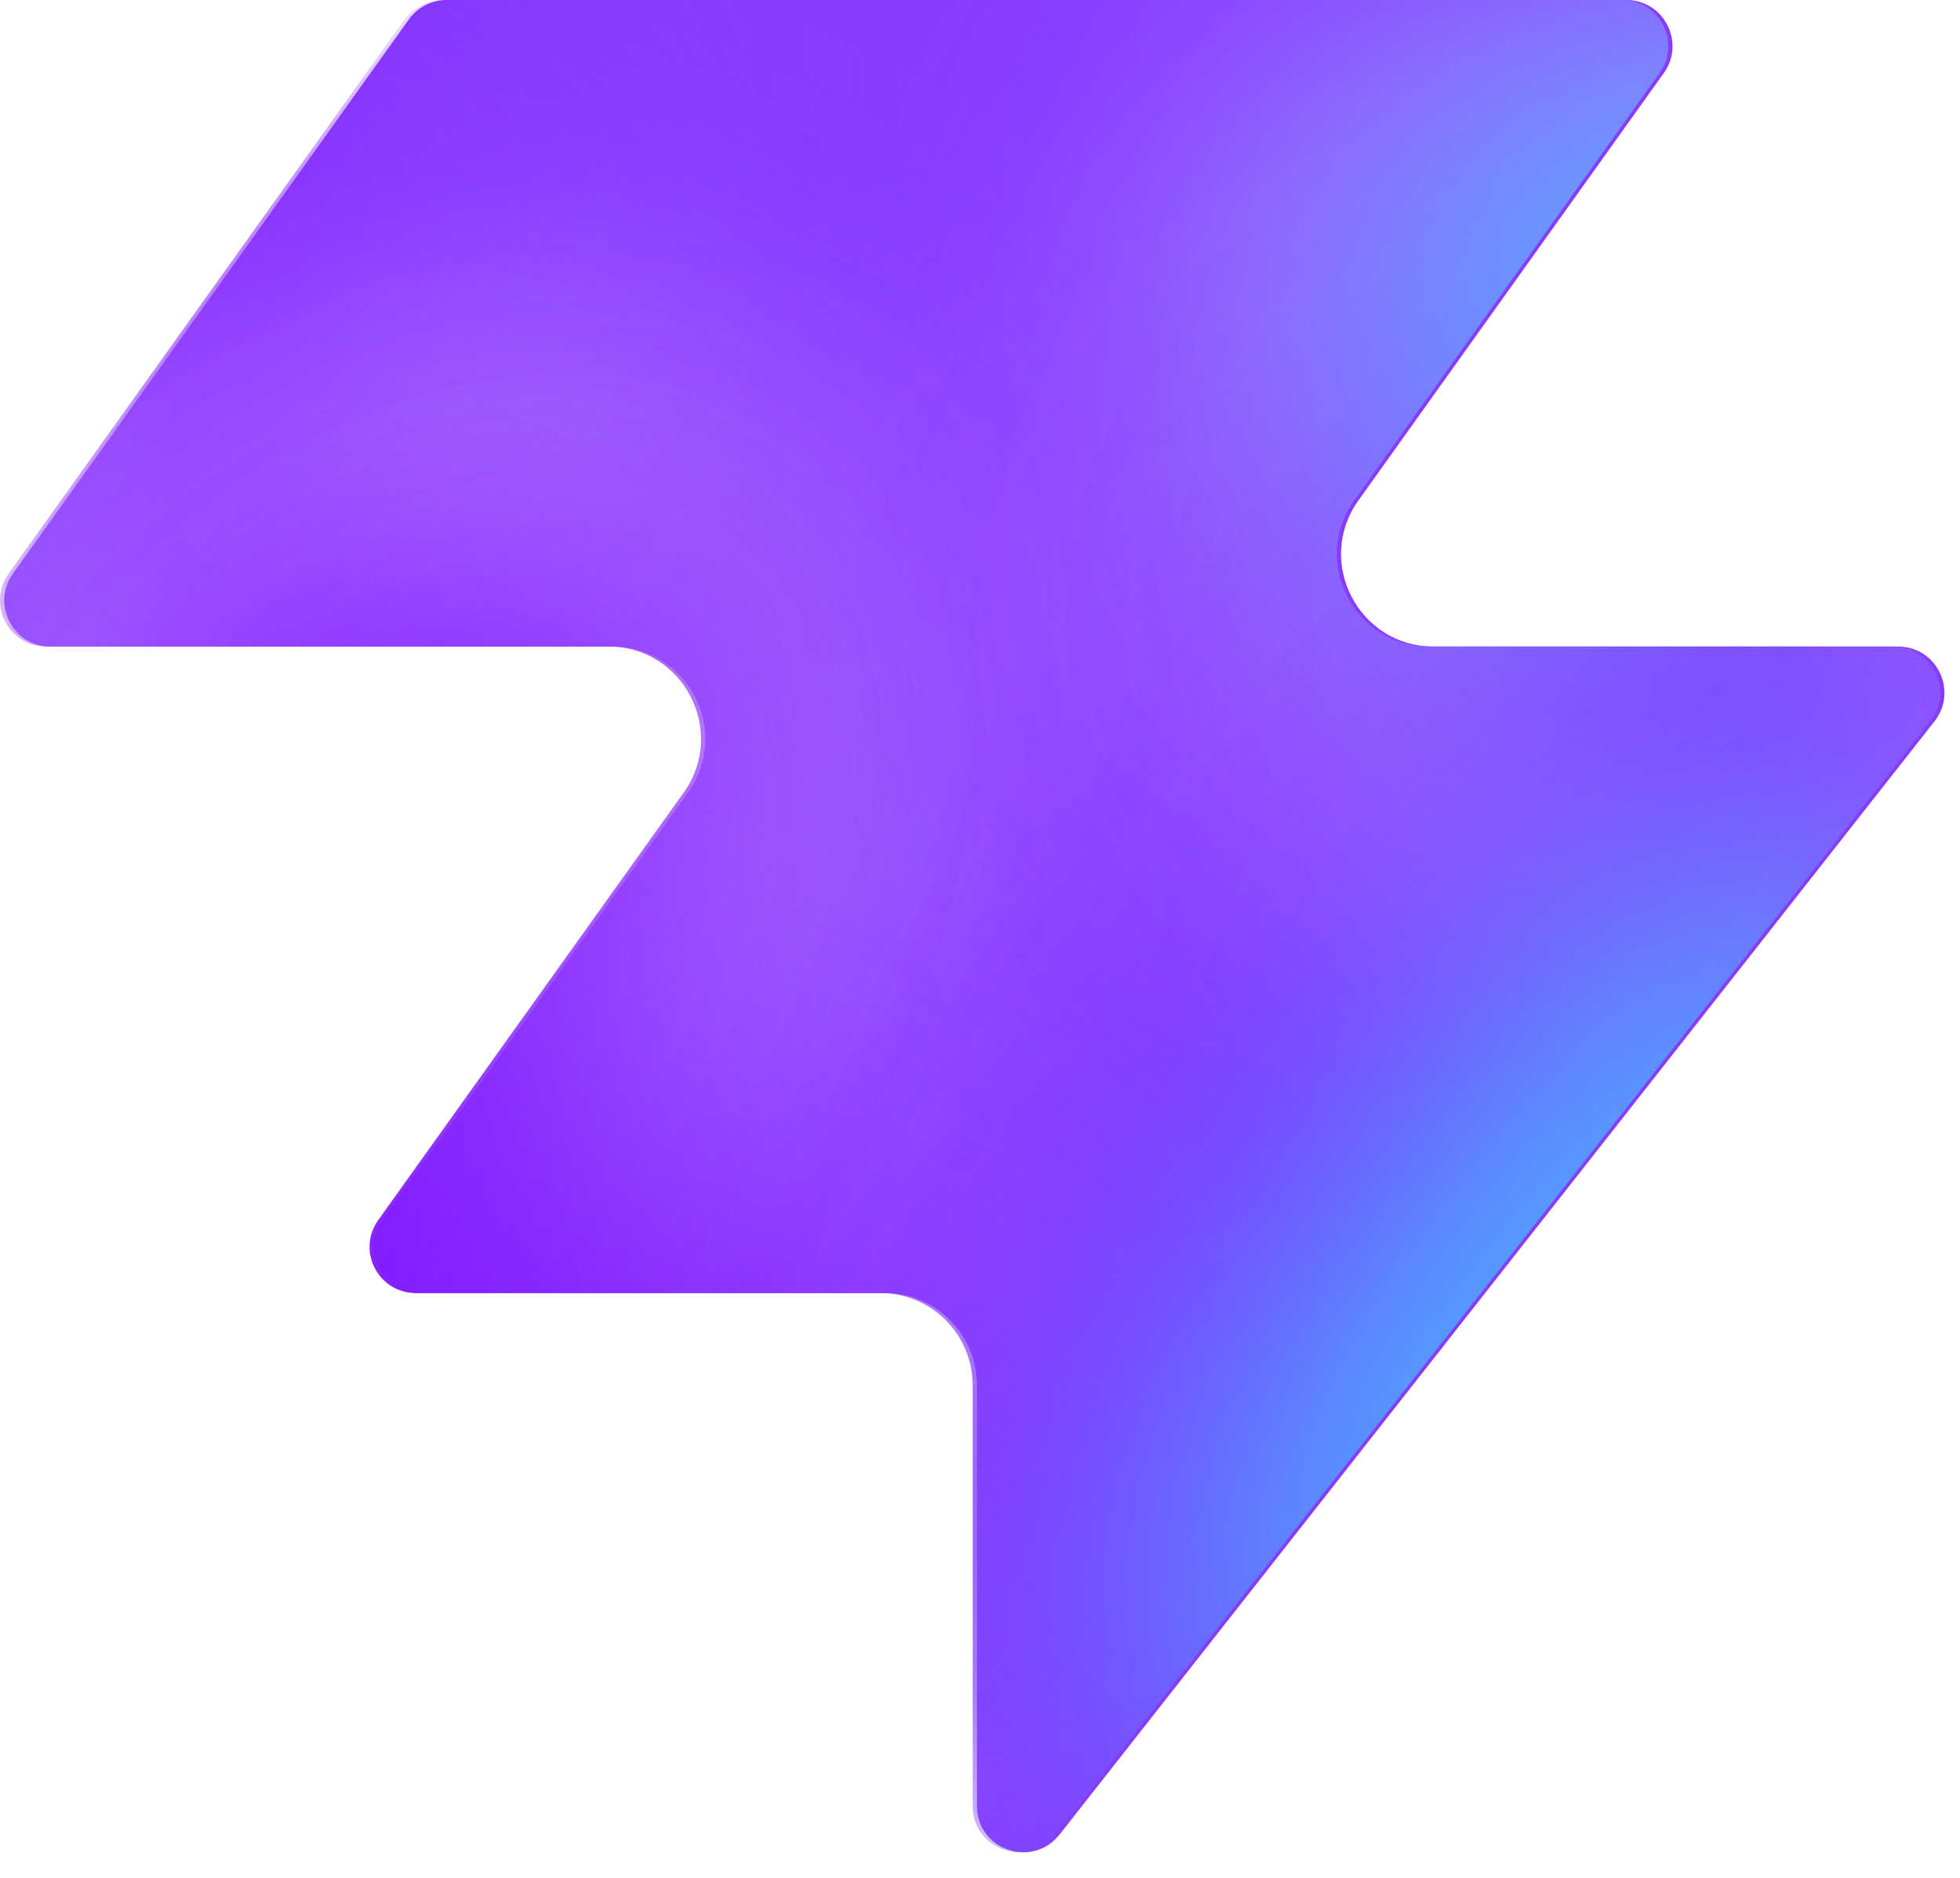
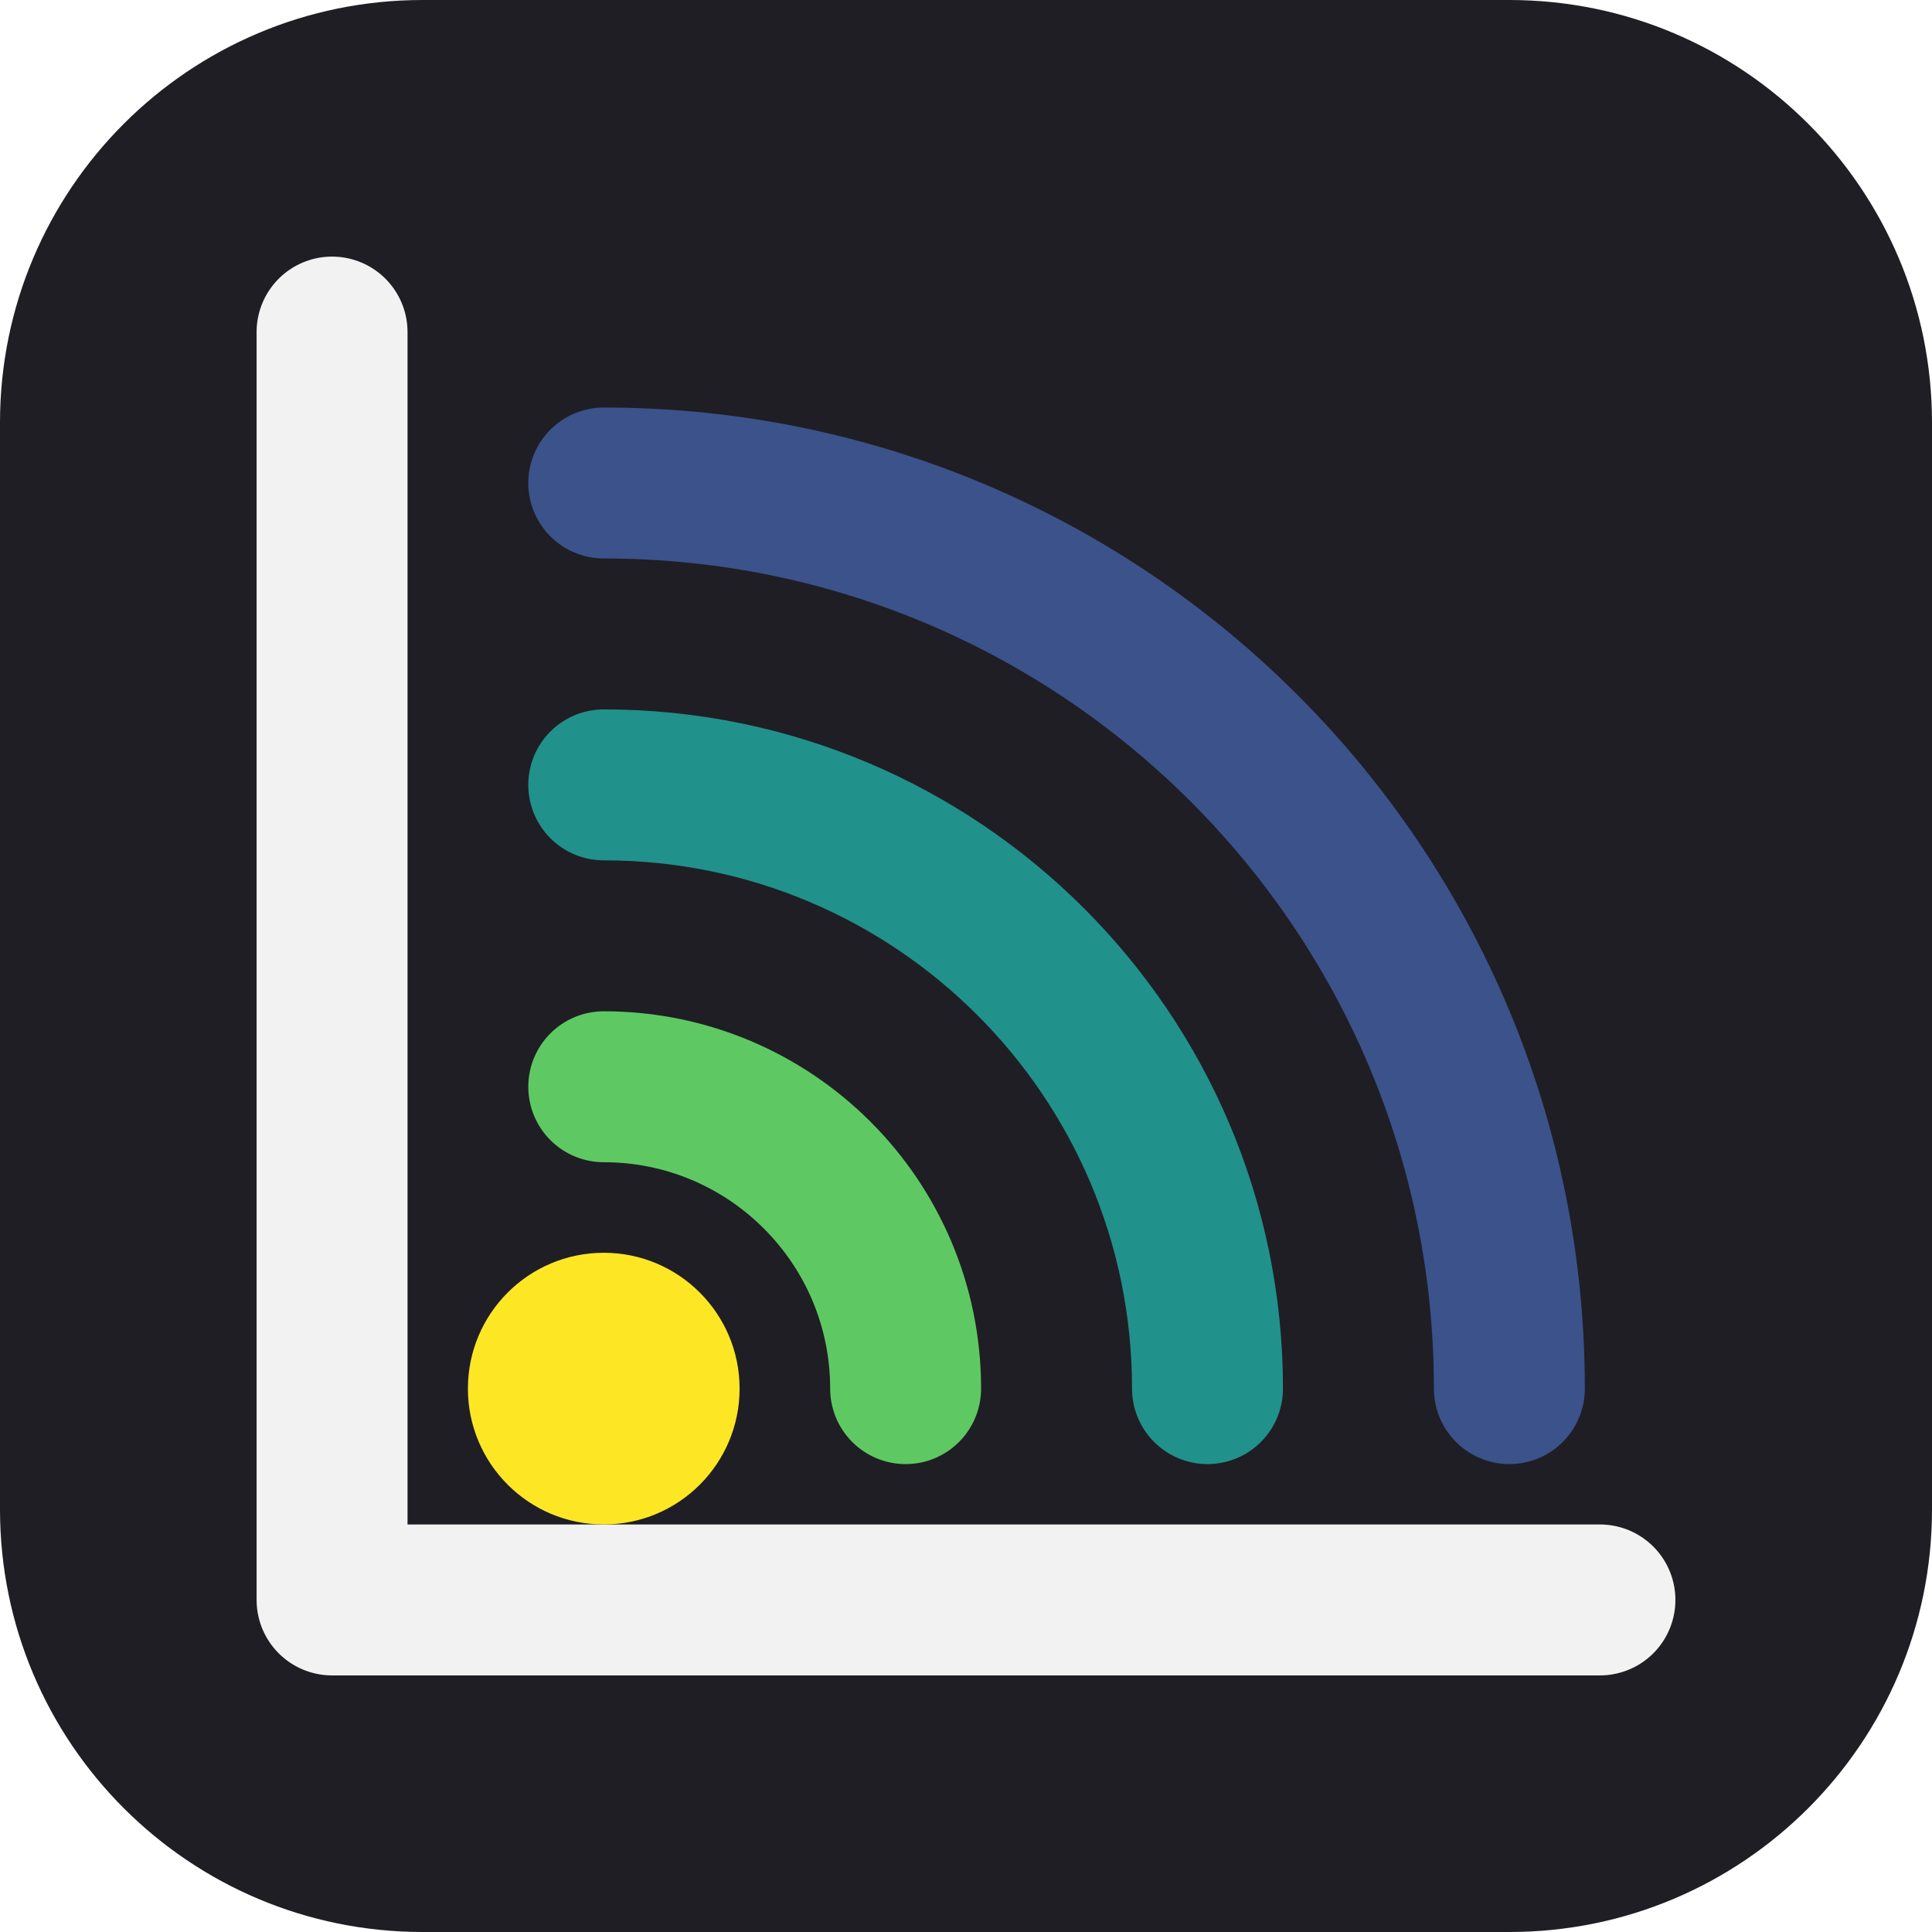
- <svg xmlns="http://www.w3.org/2000/svg" width="48" height="46" fill="none" viewBox="0 0 48 46">
-   <path fill="#863bff" d="M25.946 44.938c-.664.845-2.021.375-2.021-.698V33.937a2.26 2.26 0 0 0-2.262-2.262H10.287c-.92 0-1.456-1.04-.92-1.788l7.48-10.471c1.07-1.497 0-3.578-1.842-3.578H1.237c-.92 0-1.456-1.04-.92-1.788L10.013.474c.214-.297.556-.474.92-.474h28.894c.92 0 1.456 1.04.92 1.788l-7.48 10.471c-1.07 1.498 0 3.579 1.842 3.579h11.377c.943 0 1.473 1.088.89 1.83L25.947 44.94z" style="fill:#863bff;fill:color(display-p3 .525 .23 1);fill-opacity:1" />
-   <mask id="a" width="48" height="46" x="0" y="0" maskUnits="userSpaceOnUse" style="mask-type:alpha">
-     <path fill="#000" d="M25.842 44.938c-.664.844-2.021.375-2.021-.698V33.937a2.26 2.26 0 0 0-2.262-2.262H10.183c-.92 0-1.456-1.04-.92-1.788l7.48-10.471c1.07-1.498 0-3.579-1.842-3.579H1.133c-.92 0-1.456-1.04-.92-1.787L9.91.473c.214-.297.556-.474.92-.474h28.894c.92 0 1.456 1.04.92 1.788l-7.48 10.471c-1.07 1.498 0 3.578 1.842 3.578h11.377c.943 0 1.473 1.088.89 1.832L25.843 44.94z" style="fill:#000;fill-opacity:1" />
-   </mask>
-   <g mask="url(#a)">
-     <g filter="url(#b)">
-       <ellipse cx="5.508" cy="14.704" fill="#ede6ff" rx="5.508" ry="14.704" style="fill:#ede6ff;fill:color(display-p3 .927 .903 1);fill-opacity:1" transform="matrix(.00324 1 1 -.00324 -4.47 31.516)" />
-     </g>
-     <g filter="url(#c)">
-       <ellipse cx="10.399" cy="29.851" fill="#ede6ff" rx="10.399" ry="29.851" style="fill:#ede6ff;fill:color(display-p3 .927 .903 1);fill-opacity:1" transform="matrix(.00324 1 1 -.00324 -39.328 7.883)" />
-     </g>
-     <g filter="url(#d)">
-       <ellipse cx="5.508" cy="30.487" fill="#7e14ff" rx="5.508" ry="30.487" style="fill:#7e14ff;fill:color(display-p3 .492 .077 1);fill-opacity:1" transform="rotate(89.814 -25.913 -14.639)scale(1 -1)" />
-     </g>
-     <g filter="url(#e)">
-       <ellipse cx="5.508" cy="30.599" fill="#7e14ff" rx="5.508" ry="30.599" style="fill:#7e14ff;fill:color(display-p3 .492 .077 1);fill-opacity:1" transform="rotate(89.814 -32.644 -3.334)scale(1 -1)" />
-     </g>
-     <g filter="url(#f)">
-       <ellipse cx="5.508" cy="30.599" fill="#7e14ff" rx="5.508" ry="30.599" style="fill:#7e14ff;fill:color(display-p3 .492 .077 1);fill-opacity:1" transform="matrix(.00324 1 1 -.00324 -34.34 30.47)" />
-     </g>
-     <g filter="url(#g)">
-       <ellipse cx="14.072" cy="22.078" fill="#ede6ff" rx="14.072" ry="22.078" style="fill:#ede6ff;fill:color(display-p3 .927 .903 1);fill-opacity:1" transform="rotate(93.35 24.506 48.493)scale(-1 1)" />
-     </g>
-     <g filter="url(#h)">
-       <ellipse cx="3.47" cy="21.501" fill="#7e14ff" rx="3.47" ry="21.501" style="fill:#7e14ff;fill:color(display-p3 .492 .077 1);fill-opacity:1" transform="rotate(89.009 28.708 47.59)scale(-1 1)" />
-     </g>
-     <g filter="url(#i)">
-       <ellipse cx="3.47" cy="21.501" fill="#7e14ff" rx="3.47" ry="21.501" style="fill:#7e14ff;fill:color(display-p3 .492 .077 1);fill-opacity:1" transform="rotate(89.009 28.708 47.59)scale(-1 1)" />
-     </g>
-     <g filter="url(#j)">
-       <ellipse cx=".387" cy="8.972" fill="#7e14ff" rx="4.407" ry="29.108" style="fill:#7e14ff;fill:color(display-p3 .492 .077 1);fill-opacity:1" transform="rotate(39.51 .387 8.972)" />
-     </g>
-     <g filter="url(#k)">
-       <ellipse cx="47.523" cy="-6.092" fill="#7e14ff" rx="4.407" ry="29.108" style="fill:#7e14ff;fill:color(display-p3 .492 .077 1);fill-opacity:1" transform="rotate(37.892 47.523 -6.092)" />
-     </g>
-     <g filter="url(#l)">
-       <ellipse cx="41.412" cy="6.333" fill="#47bfff" rx="5.971" ry="9.665" style="fill:#47bfff;fill:color(display-p3 .28 .748 1);fill-opacity:1" transform="rotate(37.892 41.412 6.333)" />
-     </g>
-     <g filter="url(#m)">
-       <ellipse cx="-1.879" cy="38.332" fill="#7e14ff" rx="4.407" ry="29.108" style="fill:#7e14ff;fill:color(display-p3 .492 .077 1);fill-opacity:1" transform="rotate(37.892 -1.88 38.332)" />
-     </g>
-     <g filter="url(#n)">
-       <ellipse cx="-1.879" cy="38.332" fill="#7e14ff" rx="4.407" ry="29.108" style="fill:#7e14ff;fill:color(display-p3 .492 .077 1);fill-opacity:1" transform="rotate(37.892 -1.88 38.332)" />
-     </g>
-     <g filter="url(#o)">
-       <ellipse cx="35.651" cy="29.907" fill="#7e14ff" rx="4.407" ry="29.108" style="fill:#7e14ff;fill:color(display-p3 .492 .077 1);fill-opacity:1" transform="rotate(37.892 35.651 29.907)" />
-     </g>
-     <g filter="url(#p)">
-       <ellipse cx="38.418" cy="32.4" fill="#47bfff" rx="5.971" ry="15.297" style="fill:#47bfff;fill:color(display-p3 .28 .748 1);fill-opacity:1" transform="rotate(37.892 38.418 32.4)" />
-     </g>
+ <svg xmlns="http://www.w3.org/2000/svg" viewBox="0 0 64 64">
+   <rect width="64" height="64" rx="14" fill="#1f1e24" />
+   <g fill="none" stroke-linecap="round" stroke-width="5">
+     <path d="M50 46A30 30 0 0 0 20 16" stroke="#3b528b" />
+     <path d="M40 46A20 20 0 0 0 20 26" stroke="#21918c" />
+     <path d="M30 46A10 10 0 0 0 20 36" stroke="#5ec962" />
  </g>
-   <defs>
-     <filter id="b" width="60.045" height="41.654" x="-19.77" y="16.149" color-interpolation-filters="sRGB" filterUnits="userSpaceOnUse">
-       <feFlood flood-opacity="0" result="BackgroundImageFix" />
-       <feBlend in="SourceGraphic" in2="BackgroundImageFix" result="shape" />
-       <feGaussianBlur result="effect1_foregroundBlur_2002_17158" stdDeviation="7.659" />
-     </filter>
-     <filter id="c" width="90.34" height="51.437" x="-54.613" y="-7.533" color-interpolation-filters="sRGB" filterUnits="userSpaceOnUse">
-       <feFlood flood-opacity="0" result="BackgroundImageFix" />
-       <feBlend in="SourceGraphic" in2="BackgroundImageFix" result="shape" />
-       <feGaussianBlur result="effect1_foregroundBlur_2002_17158" stdDeviation="7.659" />
-     </filter>
-     <filter id="d" width="79.355" height="29.4" x="-49.64" y="2.03" color-interpolation-filters="sRGB" filterUnits="userSpaceOnUse">
-       <feFlood flood-opacity="0" result="BackgroundImageFix" />
-       <feBlend in="SourceGraphic" in2="BackgroundImageFix" result="shape" />
-       <feGaussianBlur result="effect1_foregroundBlur_2002_17158" stdDeviation="4.596" />
-     </filter>
-     <filter id="e" width="79.579" height="29.4" x="-45.045" y="20.029" color-interpolation-filters="sRGB" filterUnits="userSpaceOnUse">
-       <feFlood flood-opacity="0" result="BackgroundImageFix" />
-       <feBlend in="SourceGraphic" in2="BackgroundImageFix" result="shape" />
-       <feGaussianBlur result="effect1_foregroundBlur_2002_17158" stdDeviation="4.596" />
-     </filter>
-     <filter id="f" width="79.579" height="29.4" x="-43.513" y="21.178" color-interpolation-filters="sRGB" filterUnits="userSpaceOnUse">
-       <feFlood flood-opacity="0" result="BackgroundImageFix" />
-       <feBlend in="SourceGraphic" in2="BackgroundImageFix" result="shape" />
-       <feGaussianBlur result="effect1_foregroundBlur_2002_17158" stdDeviation="4.596" />
-     </filter>
-     <filter id="g" width="74.749" height="58.852" x="15.756" y="-17.901" color-interpolation-filters="sRGB" filterUnits="userSpaceOnUse">
-       <feFlood flood-opacity="0" result="BackgroundImageFix" />
-       <feBlend in="SourceGraphic" in2="BackgroundImageFix" result="shape" />
-       <feGaussianBlur result="effect1_foregroundBlur_2002_17158" stdDeviation="7.659" />
-     </filter>
-     <filter id="h" width="61.377" height="25.362" x="23.548" y="2.284" color-interpolation-filters="sRGB" filterUnits="userSpaceOnUse">
-       <feFlood flood-opacity="0" result="BackgroundImageFix" />
-       <feBlend in="SourceGraphic" in2="BackgroundImageFix" result="shape" />
-       <feGaussianBlur result="effect1_foregroundBlur_2002_17158" stdDeviation="4.596" />
-     </filter>
-     <filter id="i" width="61.377" height="25.362" x="23.548" y="2.284" color-interpolation-filters="sRGB" filterUnits="userSpaceOnUse">
-       <feFlood flood-opacity="0" result="BackgroundImageFix" />
-       <feBlend in="SourceGraphic" in2="BackgroundImageFix" result="shape" />
-       <feGaussianBlur result="effect1_foregroundBlur_2002_17158" stdDeviation="4.596" />
-     </filter>
-     <filter id="j" width="56.045" height="63.649" x="-27.636" y="-22.853" color-interpolation-filters="sRGB" filterUnits="userSpaceOnUse">
-       <feFlood flood-opacity="0" result="BackgroundImageFix" />
-       <feBlend in="SourceGraphic" in2="BackgroundImageFix" result="shape" />
-       <feGaussianBlur result="effect1_foregroundBlur_2002_17158" stdDeviation="4.596" />
-     </filter>
-     <filter id="k" width="54.814" height="64.646" x="20.116" y="-38.415" color-interpolation-filters="sRGB" filterUnits="userSpaceOnUse">
-       <feFlood flood-opacity="0" result="BackgroundImageFix" />
-       <feBlend in="SourceGraphic" in2="BackgroundImageFix" result="shape" />
-       <feGaussianBlur result="effect1_foregroundBlur_2002_17158" stdDeviation="4.596" />
-     </filter>
-     <filter id="l" width="33.541" height="35.313" x="24.641" y="-11.323" color-interpolation-filters="sRGB" filterUnits="userSpaceOnUse">
-       <feFlood flood-opacity="0" result="BackgroundImageFix" />
-       <feBlend in="SourceGraphic" in2="BackgroundImageFix" result="shape" />
-       <feGaussianBlur result="effect1_foregroundBlur_2002_17158" stdDeviation="4.596" />
-     </filter>
-     <filter id="m" width="54.814" height="64.646" x="-29.286" y="6.009" color-interpolation-filters="sRGB" filterUnits="userSpaceOnUse">
-       <feFlood flood-opacity="0" result="BackgroundImageFix" />
-       <feBlend in="SourceGraphic" in2="BackgroundImageFix" result="shape" />
-       <feGaussianBlur result="effect1_foregroundBlur_2002_17158" stdDeviation="4.596" />
-     </filter>
-     <filter id="n" width="54.814" height="64.646" x="-29.286" y="6.009" color-interpolation-filters="sRGB" filterUnits="userSpaceOnUse">
-       <feFlood flood-opacity="0" result="BackgroundImageFix" />
-       <feBlend in="SourceGraphic" in2="BackgroundImageFix" result="shape" />
-       <feGaussianBlur result="effect1_foregroundBlur_2002_17158" stdDeviation="4.596" />
-     </filter>
-     <filter id="o" width="54.814" height="64.646" x="8.244" y="-2.416" color-interpolation-filters="sRGB" filterUnits="userSpaceOnUse">
-       <feFlood flood-opacity="0" result="BackgroundImageFix" />
-       <feBlend in="SourceGraphic" in2="BackgroundImageFix" result="shape" />
-       <feGaussianBlur result="effect1_foregroundBlur_2002_17158" stdDeviation="4.596" />
-     </filter>
-     <filter id="p" width="39.409" height="43.623" x="18.713" y="10.588" color-interpolation-filters="sRGB" filterUnits="userSpaceOnUse">
-       <feFlood flood-opacity="0" result="BackgroundImageFix" />
-       <feBlend in="SourceGraphic" in2="BackgroundImageFix" result="shape" />
-       <feGaussianBlur result="effect1_foregroundBlur_2002_17158" stdDeviation="4.596" />
-     </filter>
-   </defs>
+   <path d="M11 11v42h42" fill="none" stroke="#f2f2f2" stroke-width="5" stroke-linecap="round" stroke-linejoin="round" />
+   <circle cx="20" cy="46" r="4.5" fill="#fde725" />
</svg>
